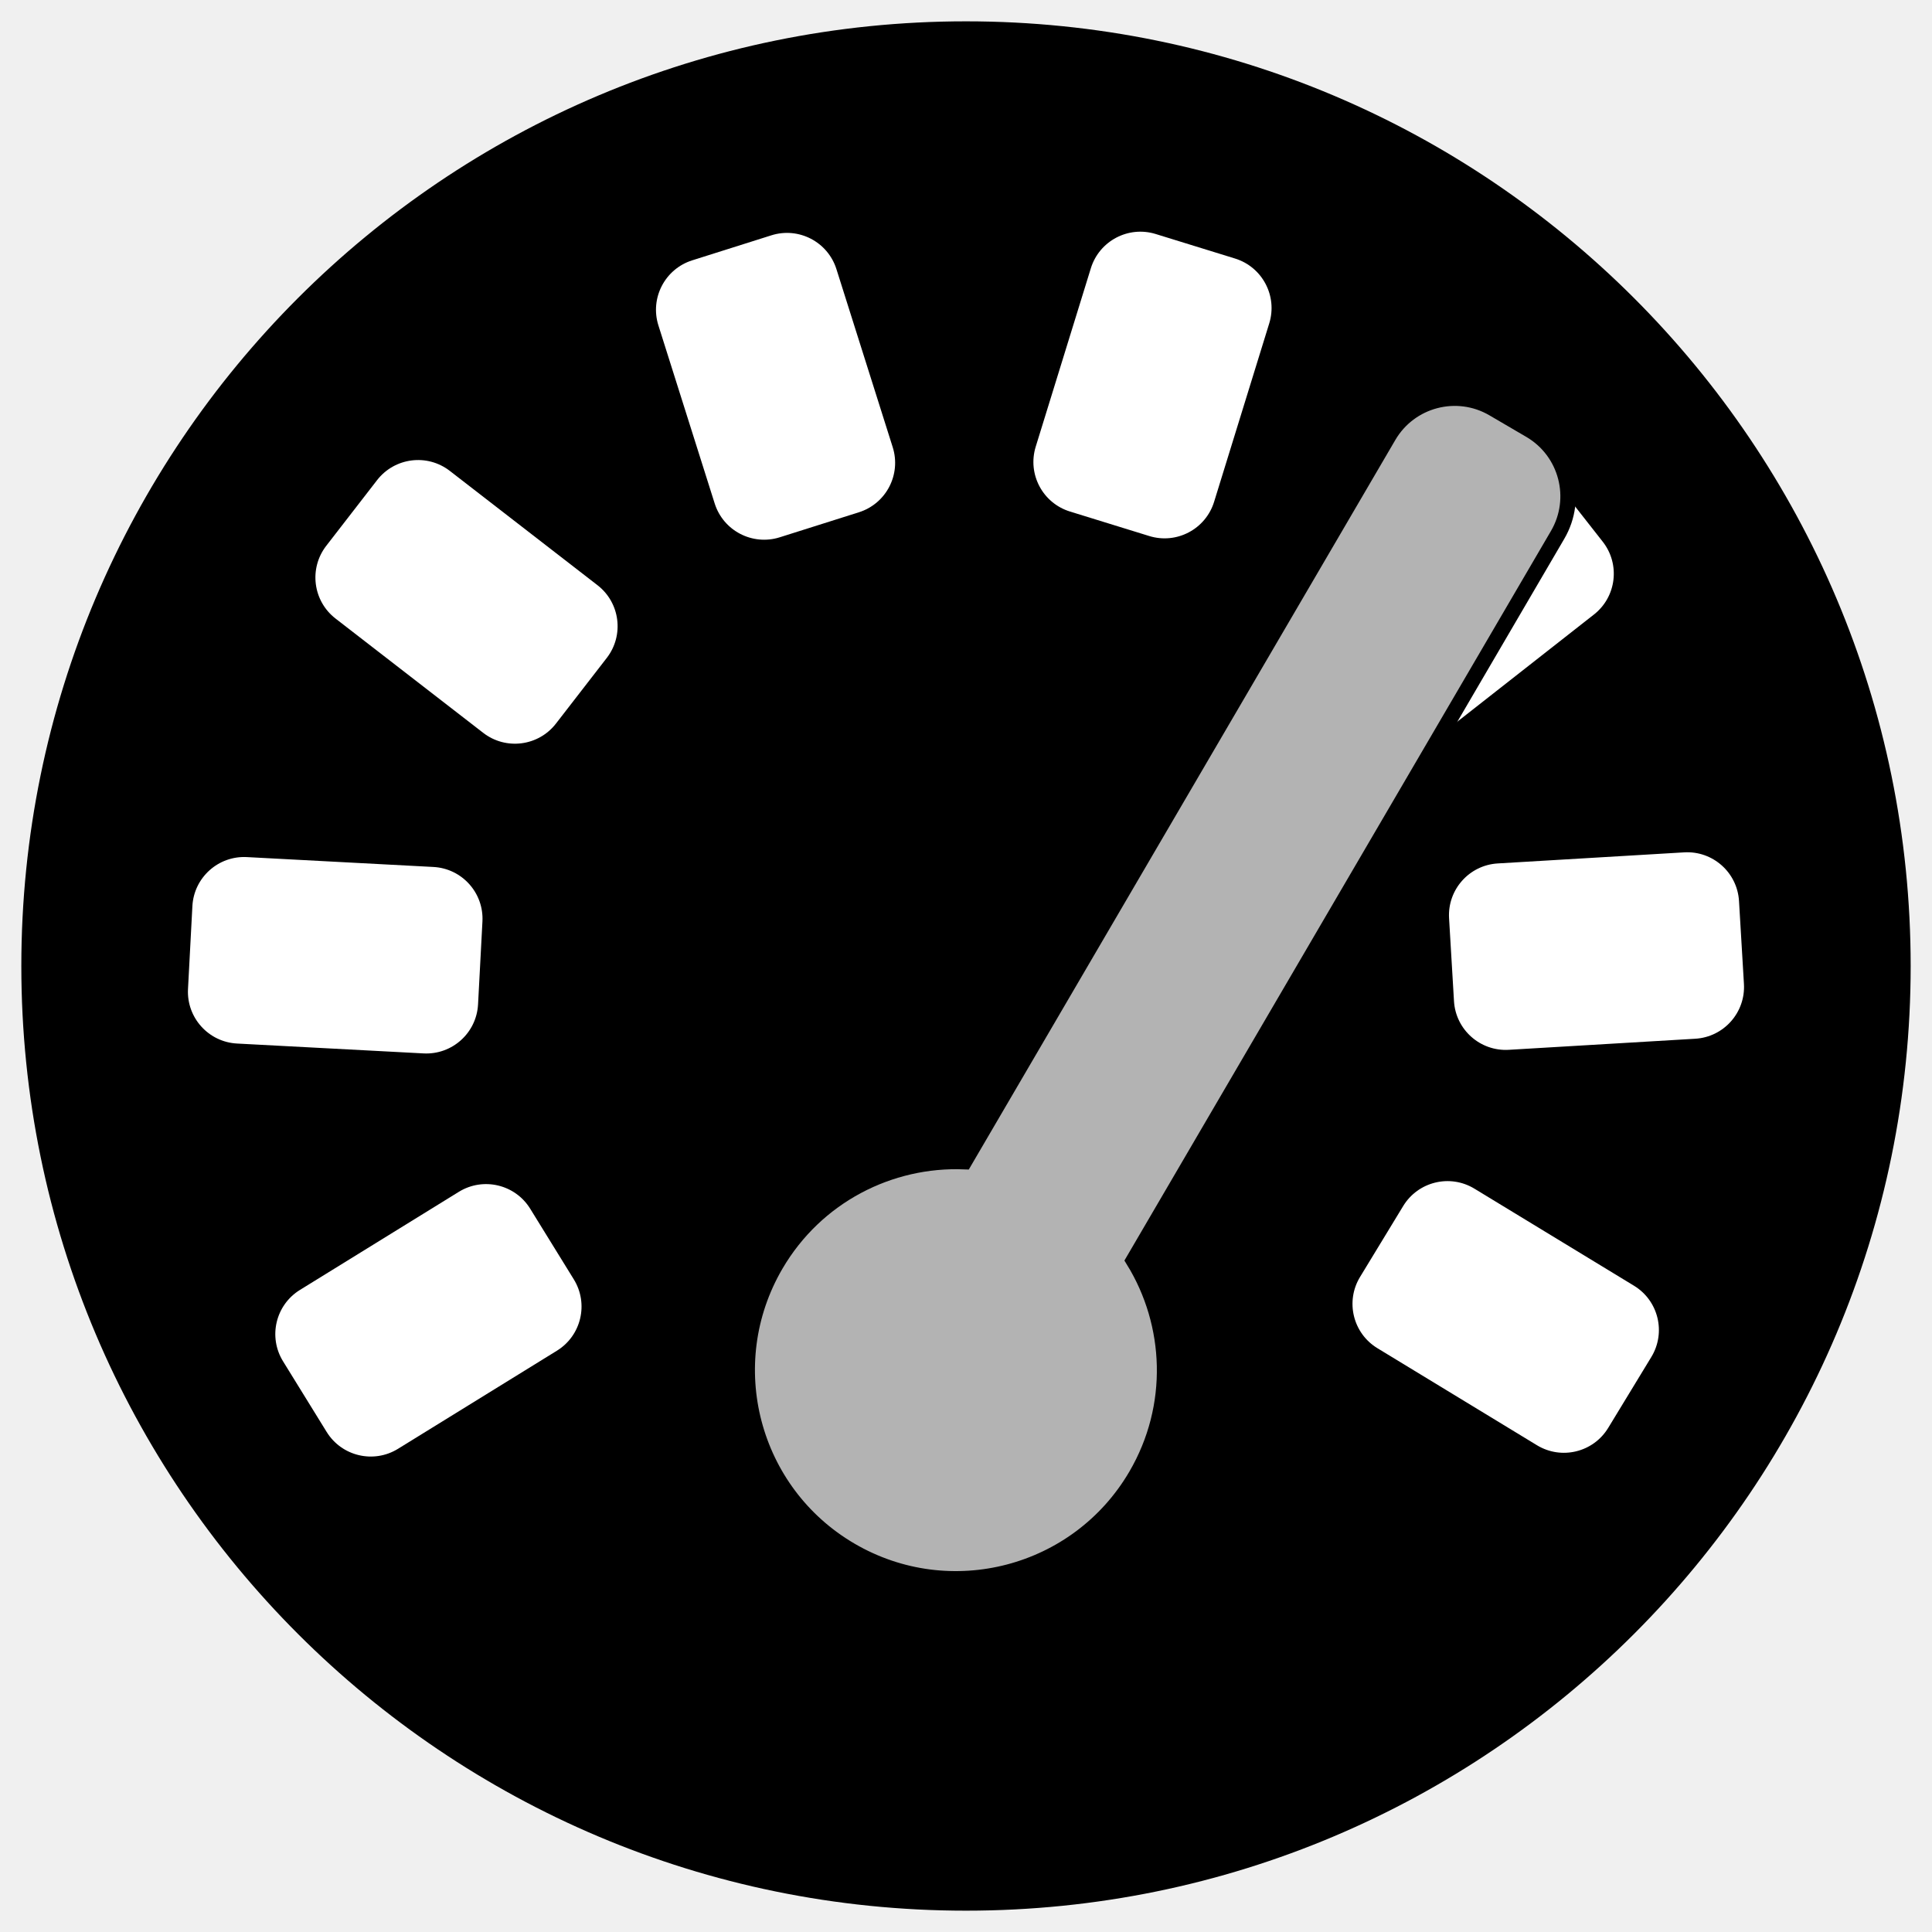
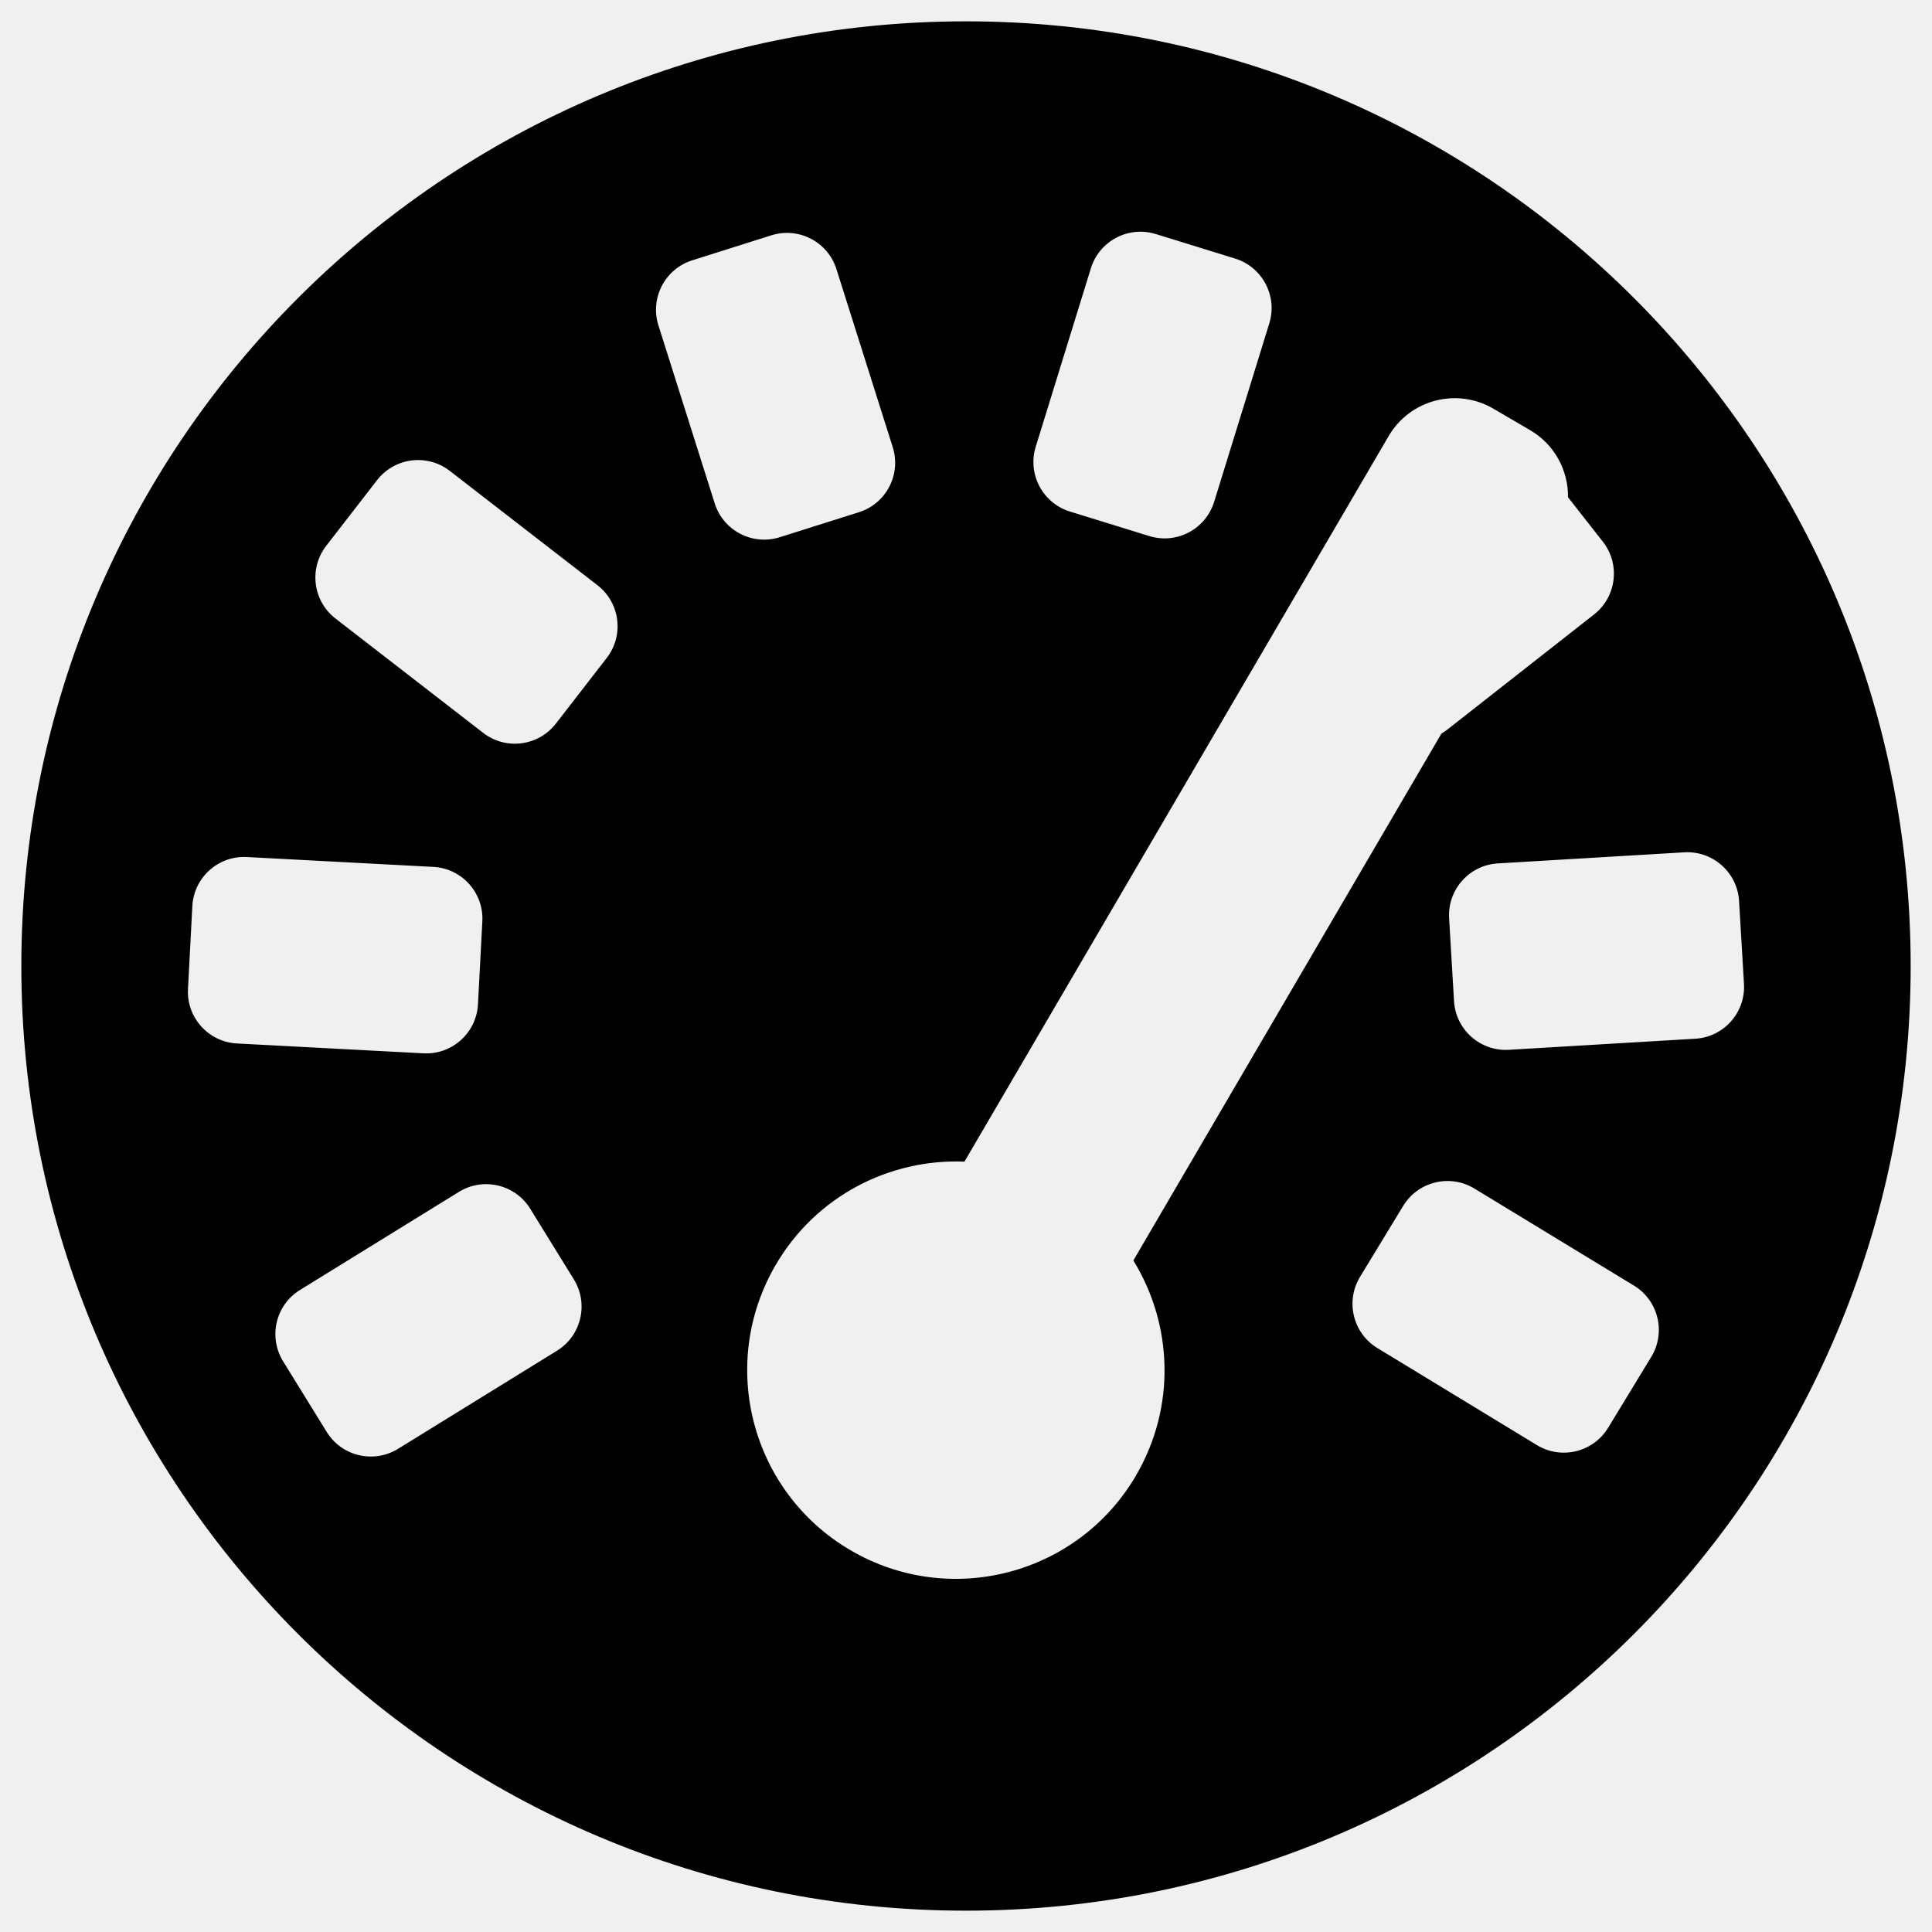
<svg xmlns="http://www.w3.org/2000/svg" id="Ebene_1" data-name="Ebene 1" viewBox="0 0 500 500">
  <defs>
    <style>
-       .cls-1, .cls-2 {
+       .cls-1 {
        stroke-width: 0px;
-       }
- 
-       .cls-3 {
-         fill: #b3b3b3;
-         stroke: #000;
-         stroke-miterlimit: 10;
-         stroke-width: 4px;
-       }
- 
-       .cls-2 {
-         fill: #fff;
      }
    </style>
  </defs>
-   <circle class="cls-1" cx="250" cy="250" r="244.48" />
-   <rect class="cls-2" x="86.73" y="304.12" width="48.32" height="75.17" rx="13.42" ry="13.42" transform="translate(-121.63 615.56) rotate(-121.69)" />
-   <rect class="cls-2" x="62.59" y="209.62" width="48.32" height="75.17" rx="13.42" ry="13.42" transform="translate(-164.69 320.78) rotate(-86.97)" />
-   <rect class="cls-2" x="96.57" y="118.19" width="48.32" height="75.17" rx="13.42" ry="13.42" transform="translate(-76.35 155.89) rotate(-52.26)" />
-   <rect class="cls-2" x="176.56" y="62.38" width="48.32" height="75.17" rx="13.42" ry="13.42" transform="translate(-20.8 65.15) rotate(-17.54)" />
-   <rect class="cls-2" x="274.1" y="62.06" width="48.32" height="75.17" rx="13.42" ry="13.42" transform="translate(42.71 -83.61) rotate(17.17)" />
-   <rect class="cls-2" x="354.46" y="117.35" width="48.32" height="75.17" rx="13.42" ry="13.42" transform="translate(266.82 -238.59) rotate(51.89)" />
-   <rect class="cls-2" x="389.03" y="208.56" width="48.32" height="75.17" rx="13.42" ry="13.42" transform="translate(634.38 -180.92) rotate(86.6)" />
-   <rect class="cls-2" x="365.5" y="303.22" width="48.32" height="75.17" rx="13.42" ry="13.42" transform="translate(883.34 185.02) rotate(121.31)" />
-   <path class="cls-3" d="m293.33,326.2l109.78-187.77c5.52-9.44,2.34-21.57-7.1-27.09l-9.54-5.58c-9.44-5.52-21.57-2.34-27.09,7.1l-109.78,187.77c-19.31-.77-38.4,8.86-48.83,26.7-15.05,25.75-6.39,58.82,19.36,73.88,25.75,15.05,58.82,6.39,73.88-19.36,10.43-17.85,9.46-39.21-.68-55.65Z" />
+   <path class="cls-1" d="m250,5.52C114.98,5.52,5.52,114.98,5.52,250s109.46,244.48,244.48,244.48,244.48-109.46,244.48-244.48S385.02,5.52,250,5.52Zm18.05,110.08l14.27-46.17c2.19-7.08,9.7-11.05,16.79-8.86l20.52,6.34c7.08,2.19,11.05,9.7,8.86,16.79l-14.27,46.17c-2.19,7.08-9.7,11.05-16.79,8.86l-20.52-6.34c-7.08-2.19-11.05-9.7-8.86-16.79ZM48.65,255.94l1.13-21.45c.39-7.4,6.71-13.09,14.11-12.69l48.25,2.55c7.4.39,13.09,6.71,12.69,14.11l-1.13,21.45c-.39,7.4-6.71,13.09-14.11,12.69l-48.25-2.55c-7.4-.39-13.09-6.71-12.69-14.11Zm95.49,93.63l-41.12,25.38c-6.31,3.89-14.58,1.94-18.47-4.37l-11.28-18.27c-3.89-6.31-1.94-14.58,4.37-18.47l41.12-25.38c6.31-3.89,14.58-1.94,18.47,4.37l11.28,18.27c3.89,6.31,1.94,14.58-4.37,18.47Zm12.88-179.29l-13.15,16.98c-4.54,5.86-12.97,6.94-18.83,2.4l-38.21-29.58c-5.86-4.54-6.94-12.97-2.4-18.83l13.15-16.98c4.54-5.86,12.97-6.94,18.83-2.4l38.21,29.58c5.86,4.54,6.94,12.97,2.4,18.83Zm27.95-40l-14.57-46.07c-2.23-7.07,1.68-14.61,8.75-16.84l20.48-6.47c7.07-2.23,14.61,1.68,16.84,8.75l14.57,46.07c2.23,7.07-1.68,14.61-8.75,16.84l-20.48,6.47c-7.07,2.23-14.61-1.68-16.84-8.75Zm109.04,251.57c-15.05,25.75-48.13,34.42-73.88,19.36-25.75-15.05-34.42-48.13-19.36-73.88,10.43-17.85,29.52-27.48,48.83-26.7l109.78-187.77c5.52-9.44,17.65-12.62,27.09-7.1l9.54,5.58c6.37,3.72,9.87,10.46,9.79,17.35l9.01,11.49c4.58,5.83,3.56,14.27-2.28,18.85l-38.02,29.83c-.47.37-.96.69-1.47.99l-79.73,136.36c10.15,16.45,11.12,37.81.68,55.65Zm133.34-30.7l-11.16,18.35c-3.85,6.33-12.11,8.34-18.44,4.49l-41.28-25.11c-6.33-3.85-8.34-12.11-4.49-18.44l11.16-18.35c3.85-6.33,12.11-8.34,18.44-4.49l41.28,25.11c6.33,3.85,8.34,12.11,4.49,18.44Zm11.39-82.33l-48.24,2.87c-7.4.44-13.76-5.2-14.2-12.6l-1.27-21.44c-.44-7.4,5.2-13.76,12.6-14.2l48.24-2.87c7.4-.44,13.76,5.2,14.2,12.6l1.27,21.44c.44,7.4-5.2,13.76-12.6,14.2Z" />
</svg>
